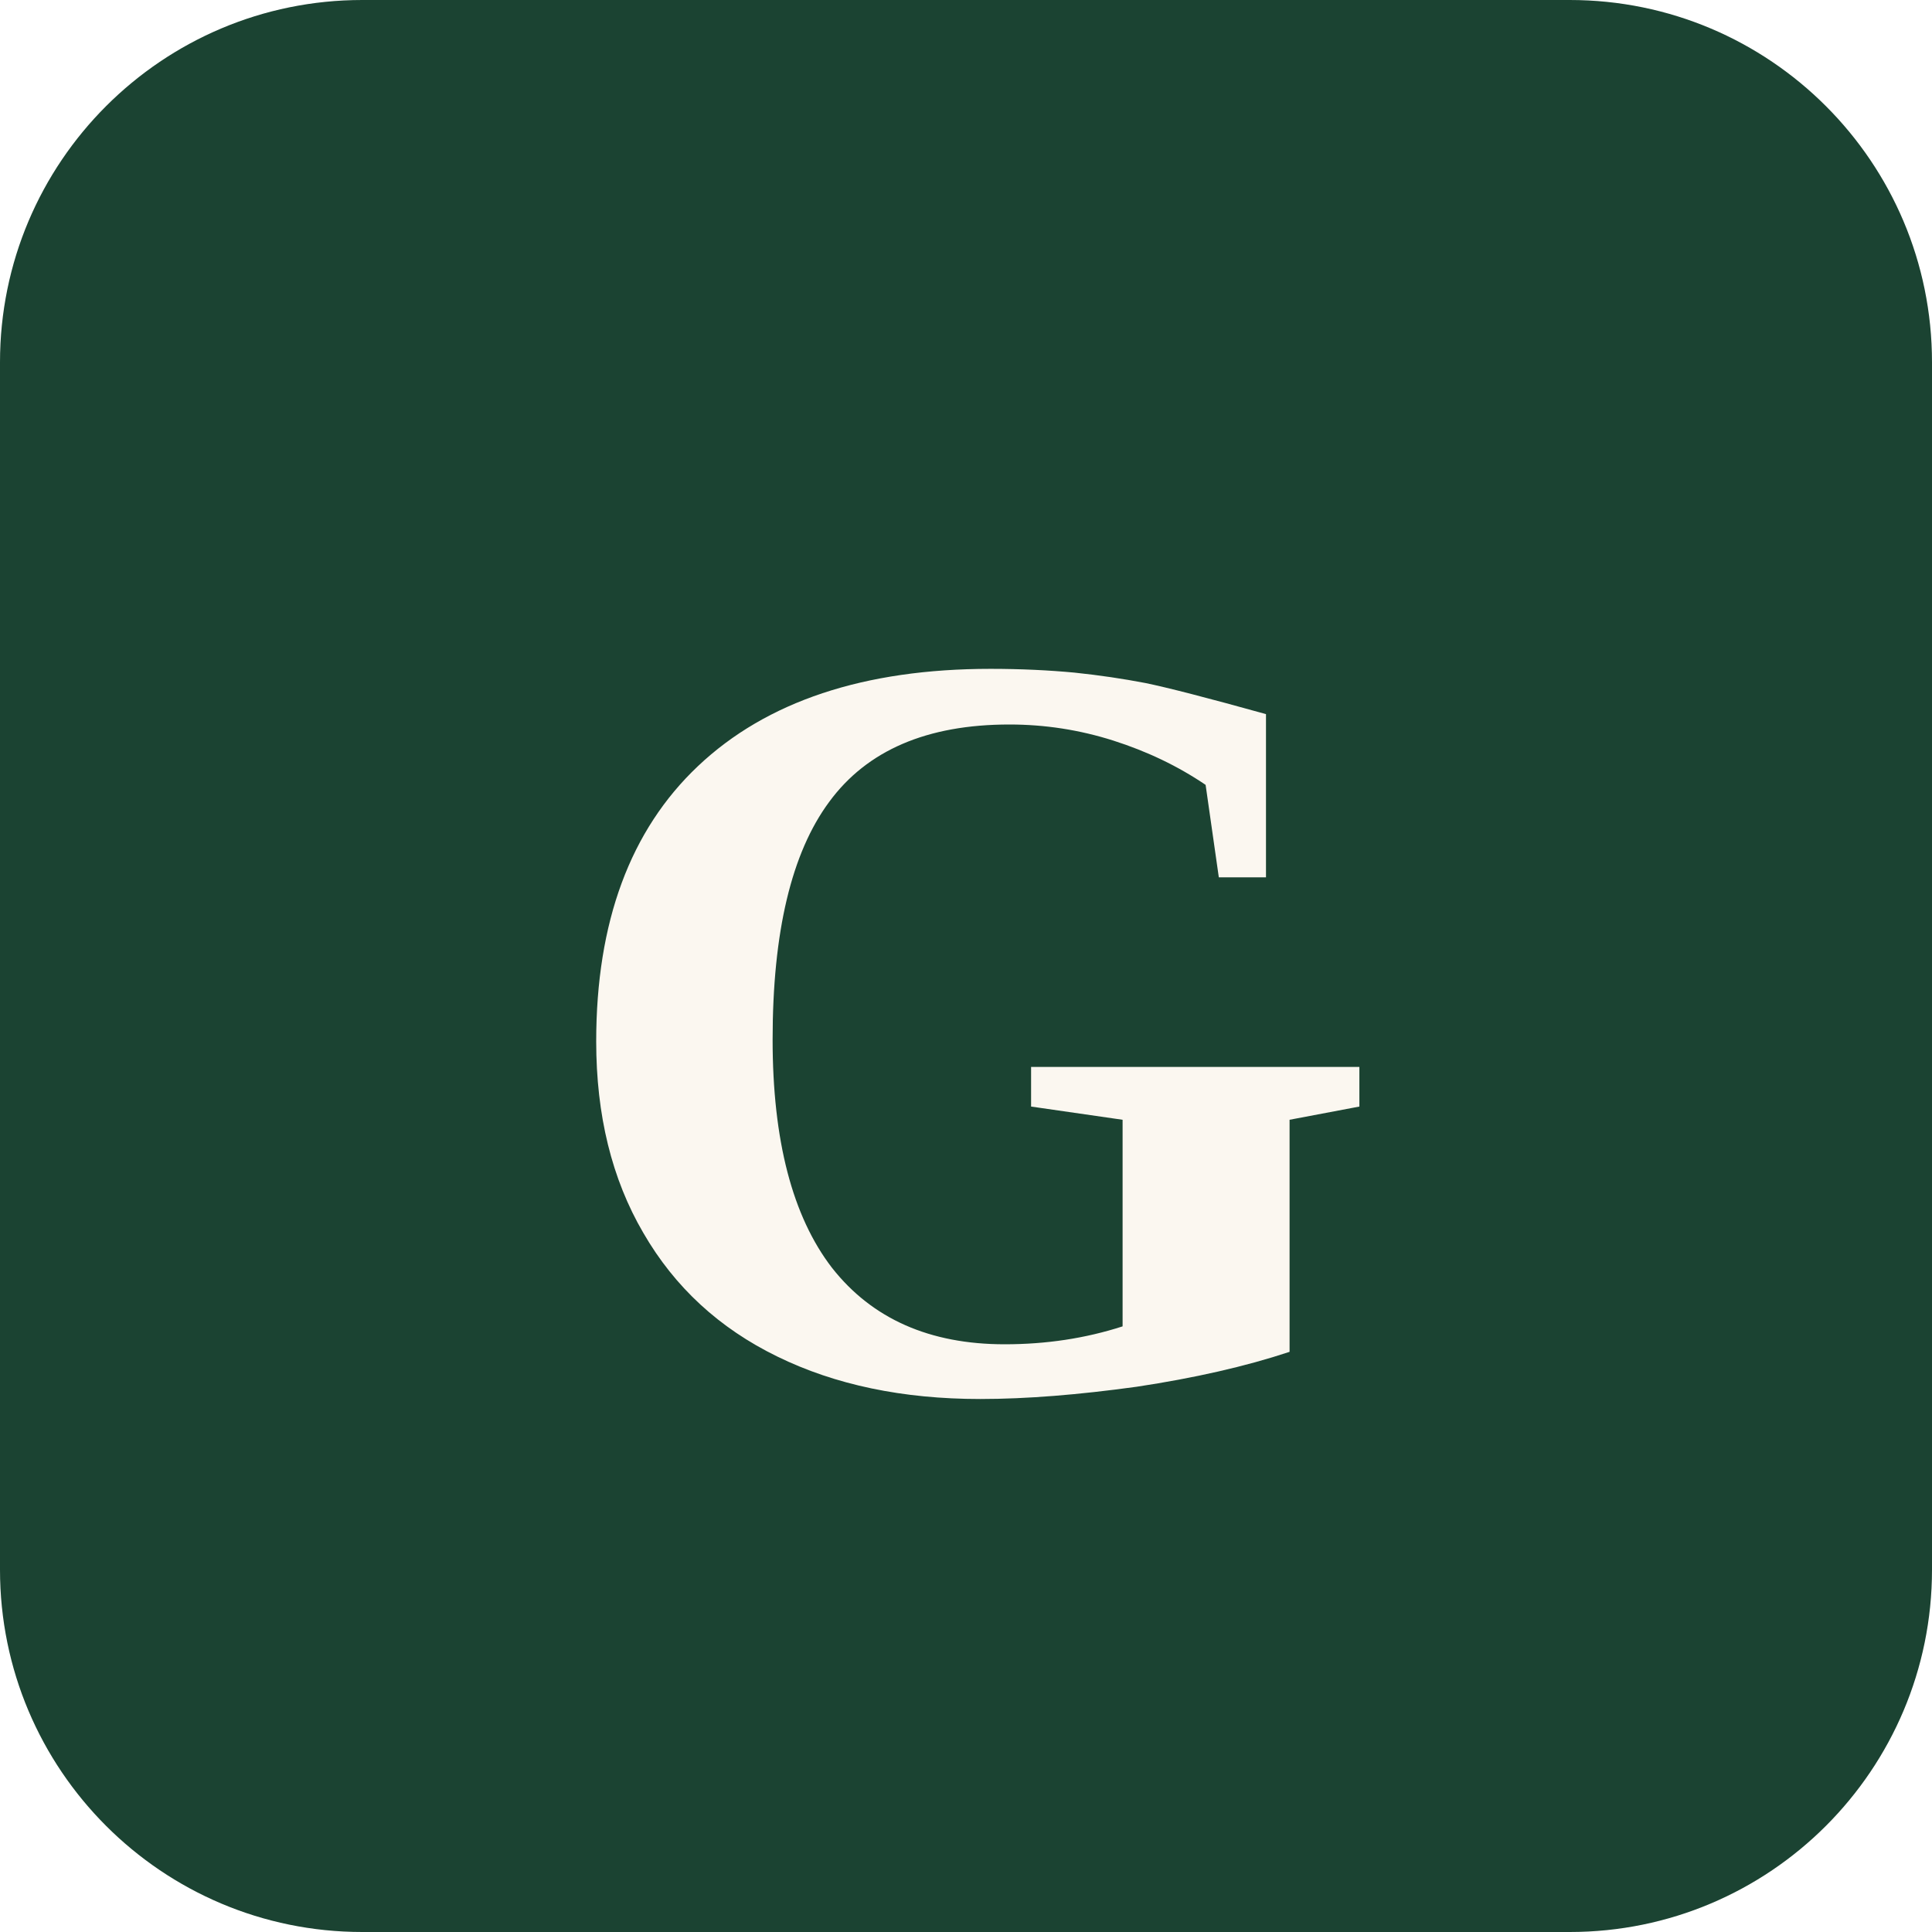
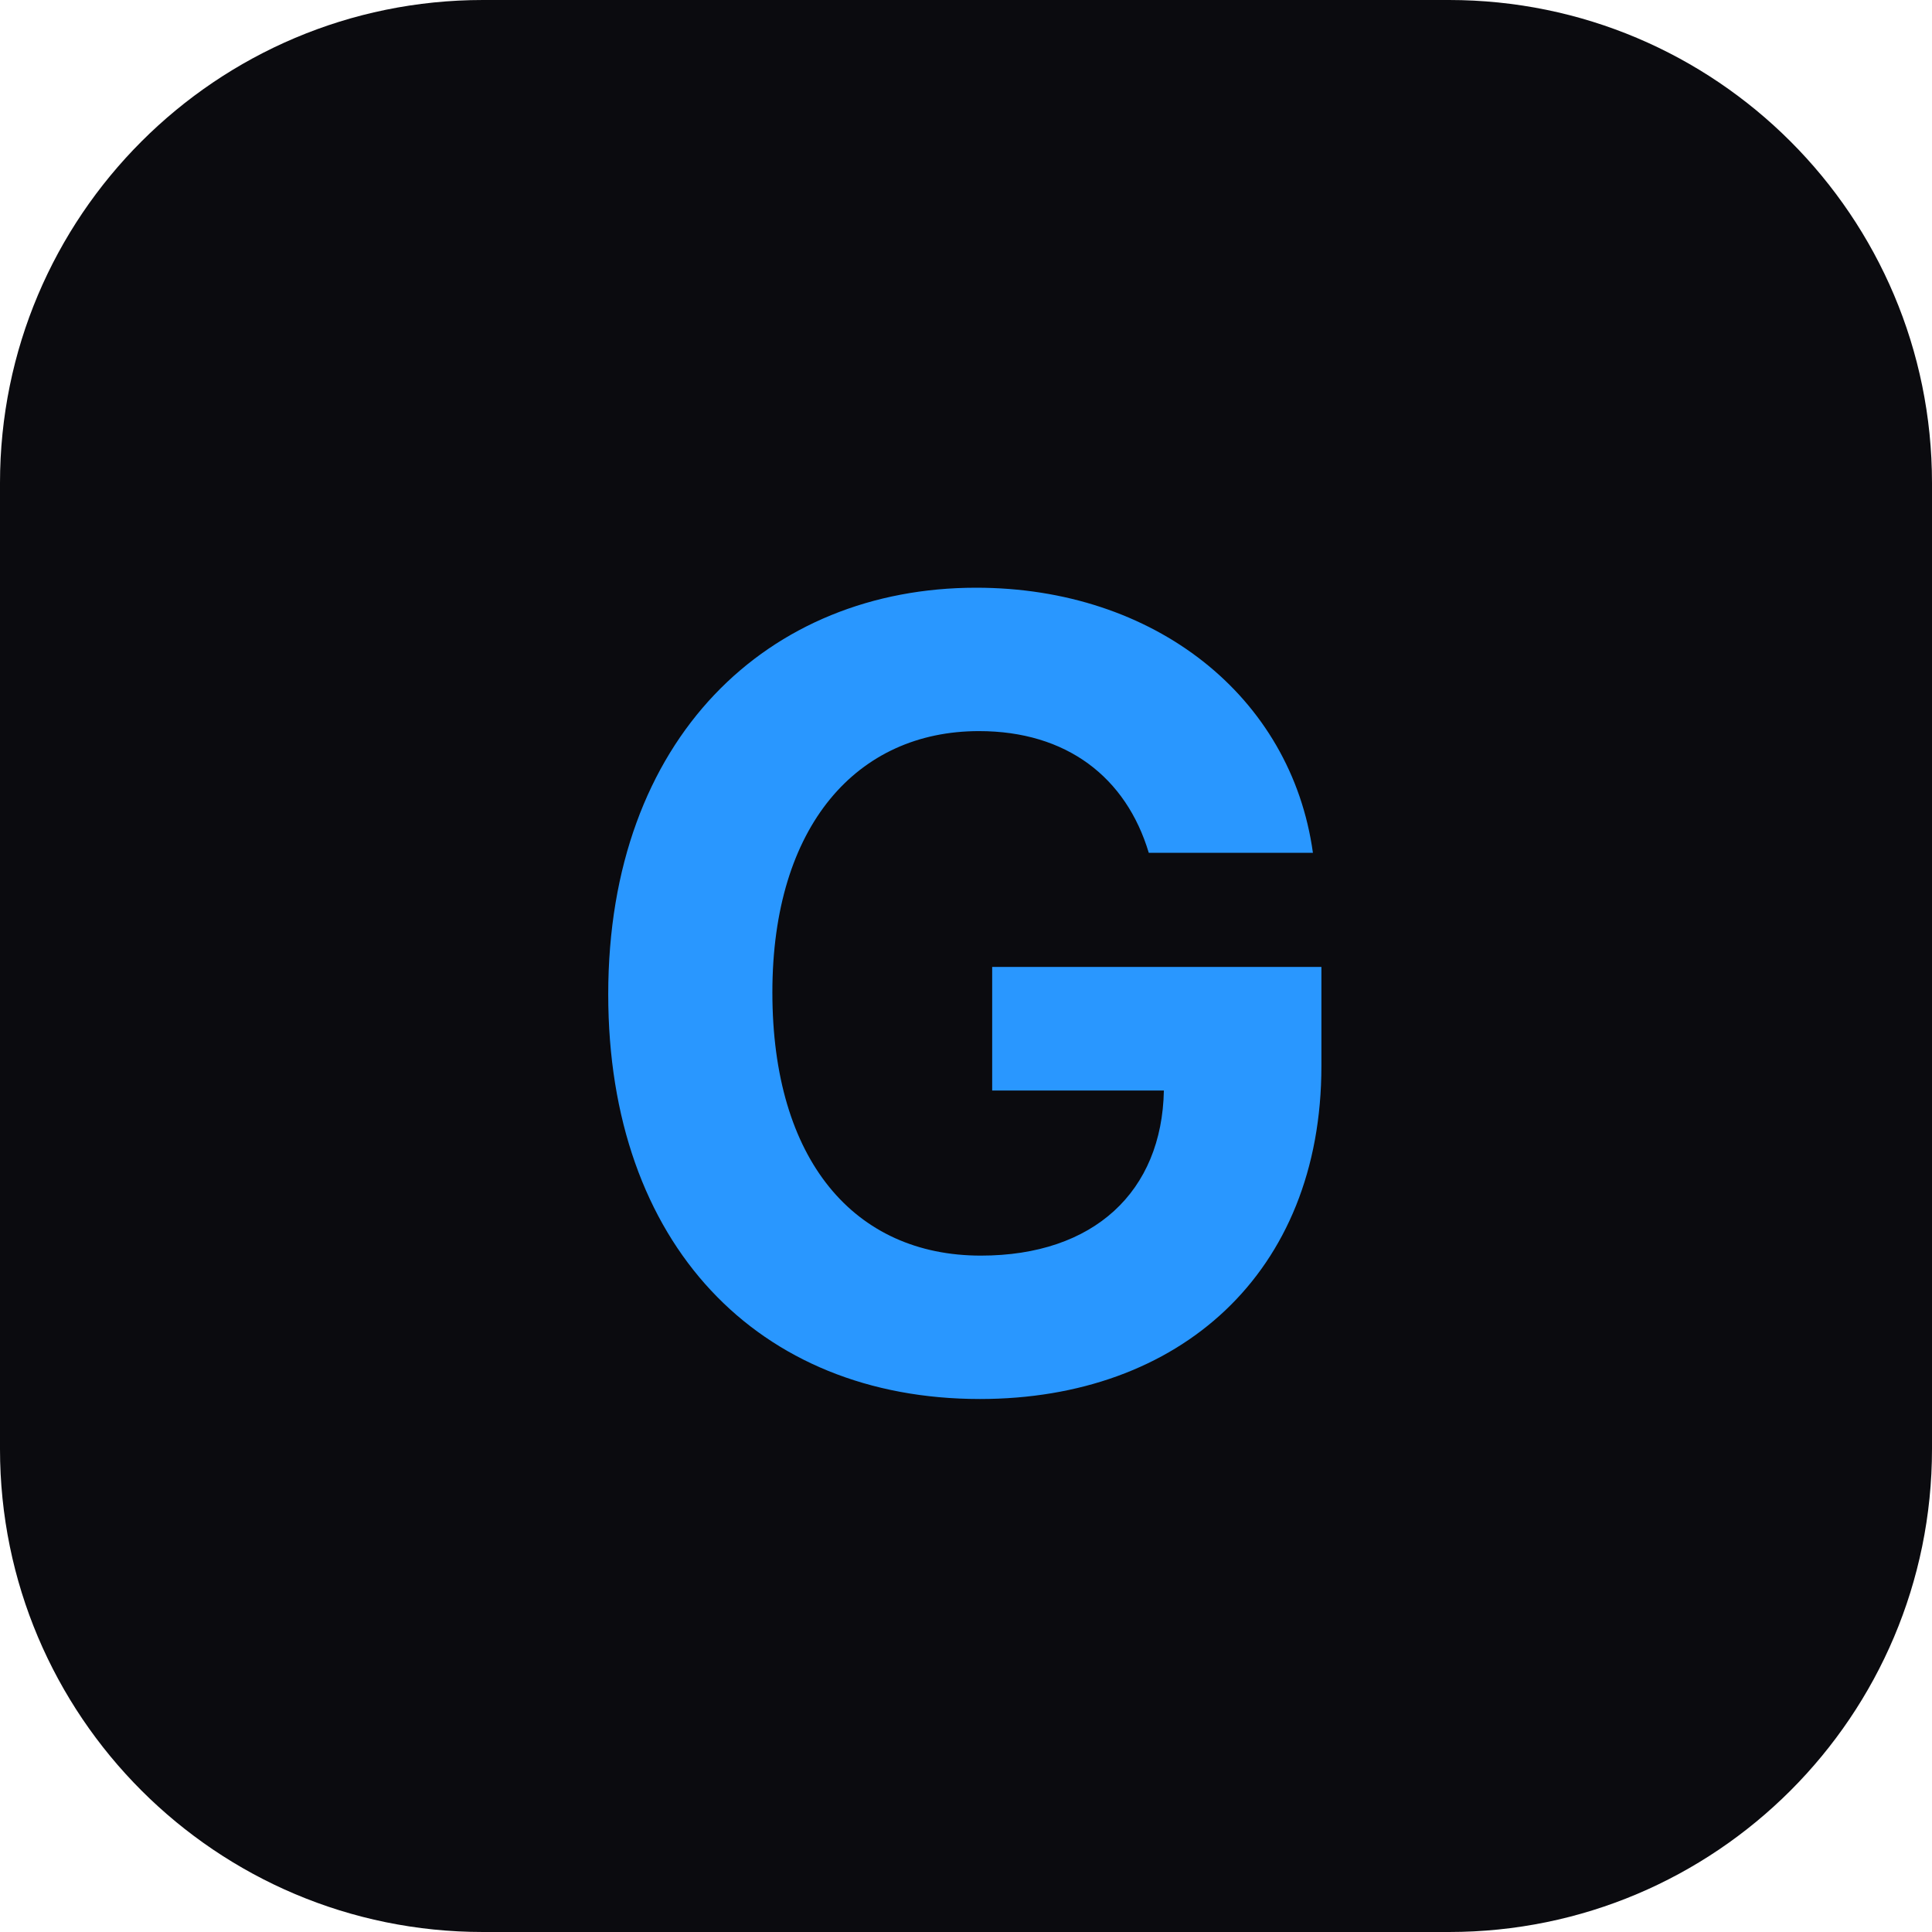
<svg xmlns="http://www.w3.org/2000/svg" viewBox="0 0 32 32">
-   <rect width="32" height="32" rx="6" fill="#1b4332" />
-   <text x="16" y="23" text-anchor="middle" font-family="Georgia, 'Liberation Serif', serif" font-size="18" fill="#fbf7f0" font-weight="700">G</text>
+   <rect width="32" height="32" rx="8" fill="#0B0B0F" />
+   <text x="16" y="23" text-anchor="middle" font-family="-apple-system, Segoe UI, sans-serif" font-size="18" fill="#2997FF" font-weight="700">G</text>
</svg>
